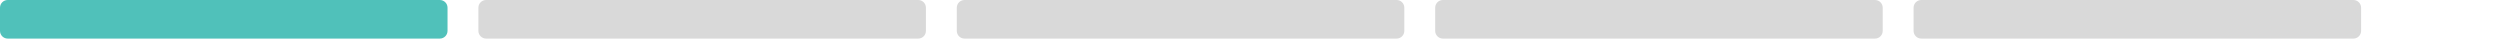
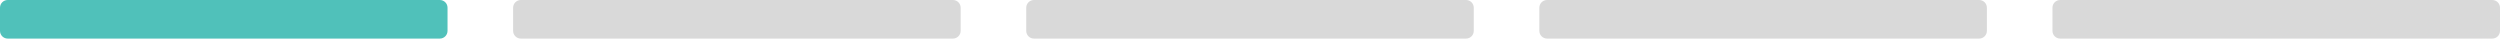
- <svg xmlns="http://www.w3.org/2000/svg" width="90%" height="5" viewBox="0 0 324 5" fill="none" style="display: block; margin: 0 auto;">
+ <svg xmlns="http://www.w3.org/2000/svg" width="100%" height="5" viewBox="0 0 324 5" fill="none" style="display: block; margin: 0 auto;">
  <rect width="58" height="5" rx="1" fill="#50C1BA" />
-   <rect x="62" width="58" height="5" rx="1" fill="#D9D9D9" />
-   <rect x="124" width="58" height="5" rx="1" fill="#D9D9D9" />
-   <rect x="186" width="58" height="5" rx="1" fill="#D9D9D9" />
-   <rect x="248" width="58" height="5" rx="1" fill="#D9D9D9" />
+   <rect x="66.5" width="58" height="5" rx="1" fill="#D9D9D9" />
+   <rect x="133" width="58" height="5" rx="1" fill="#D9D9D9" />
+   <rect x="199.5" width="58" height="5" rx="1" fill="#D9D9D9" />
+   <rect x="266" width="58" height="5" rx="1" fill="#D9D9D9" />
</svg>
